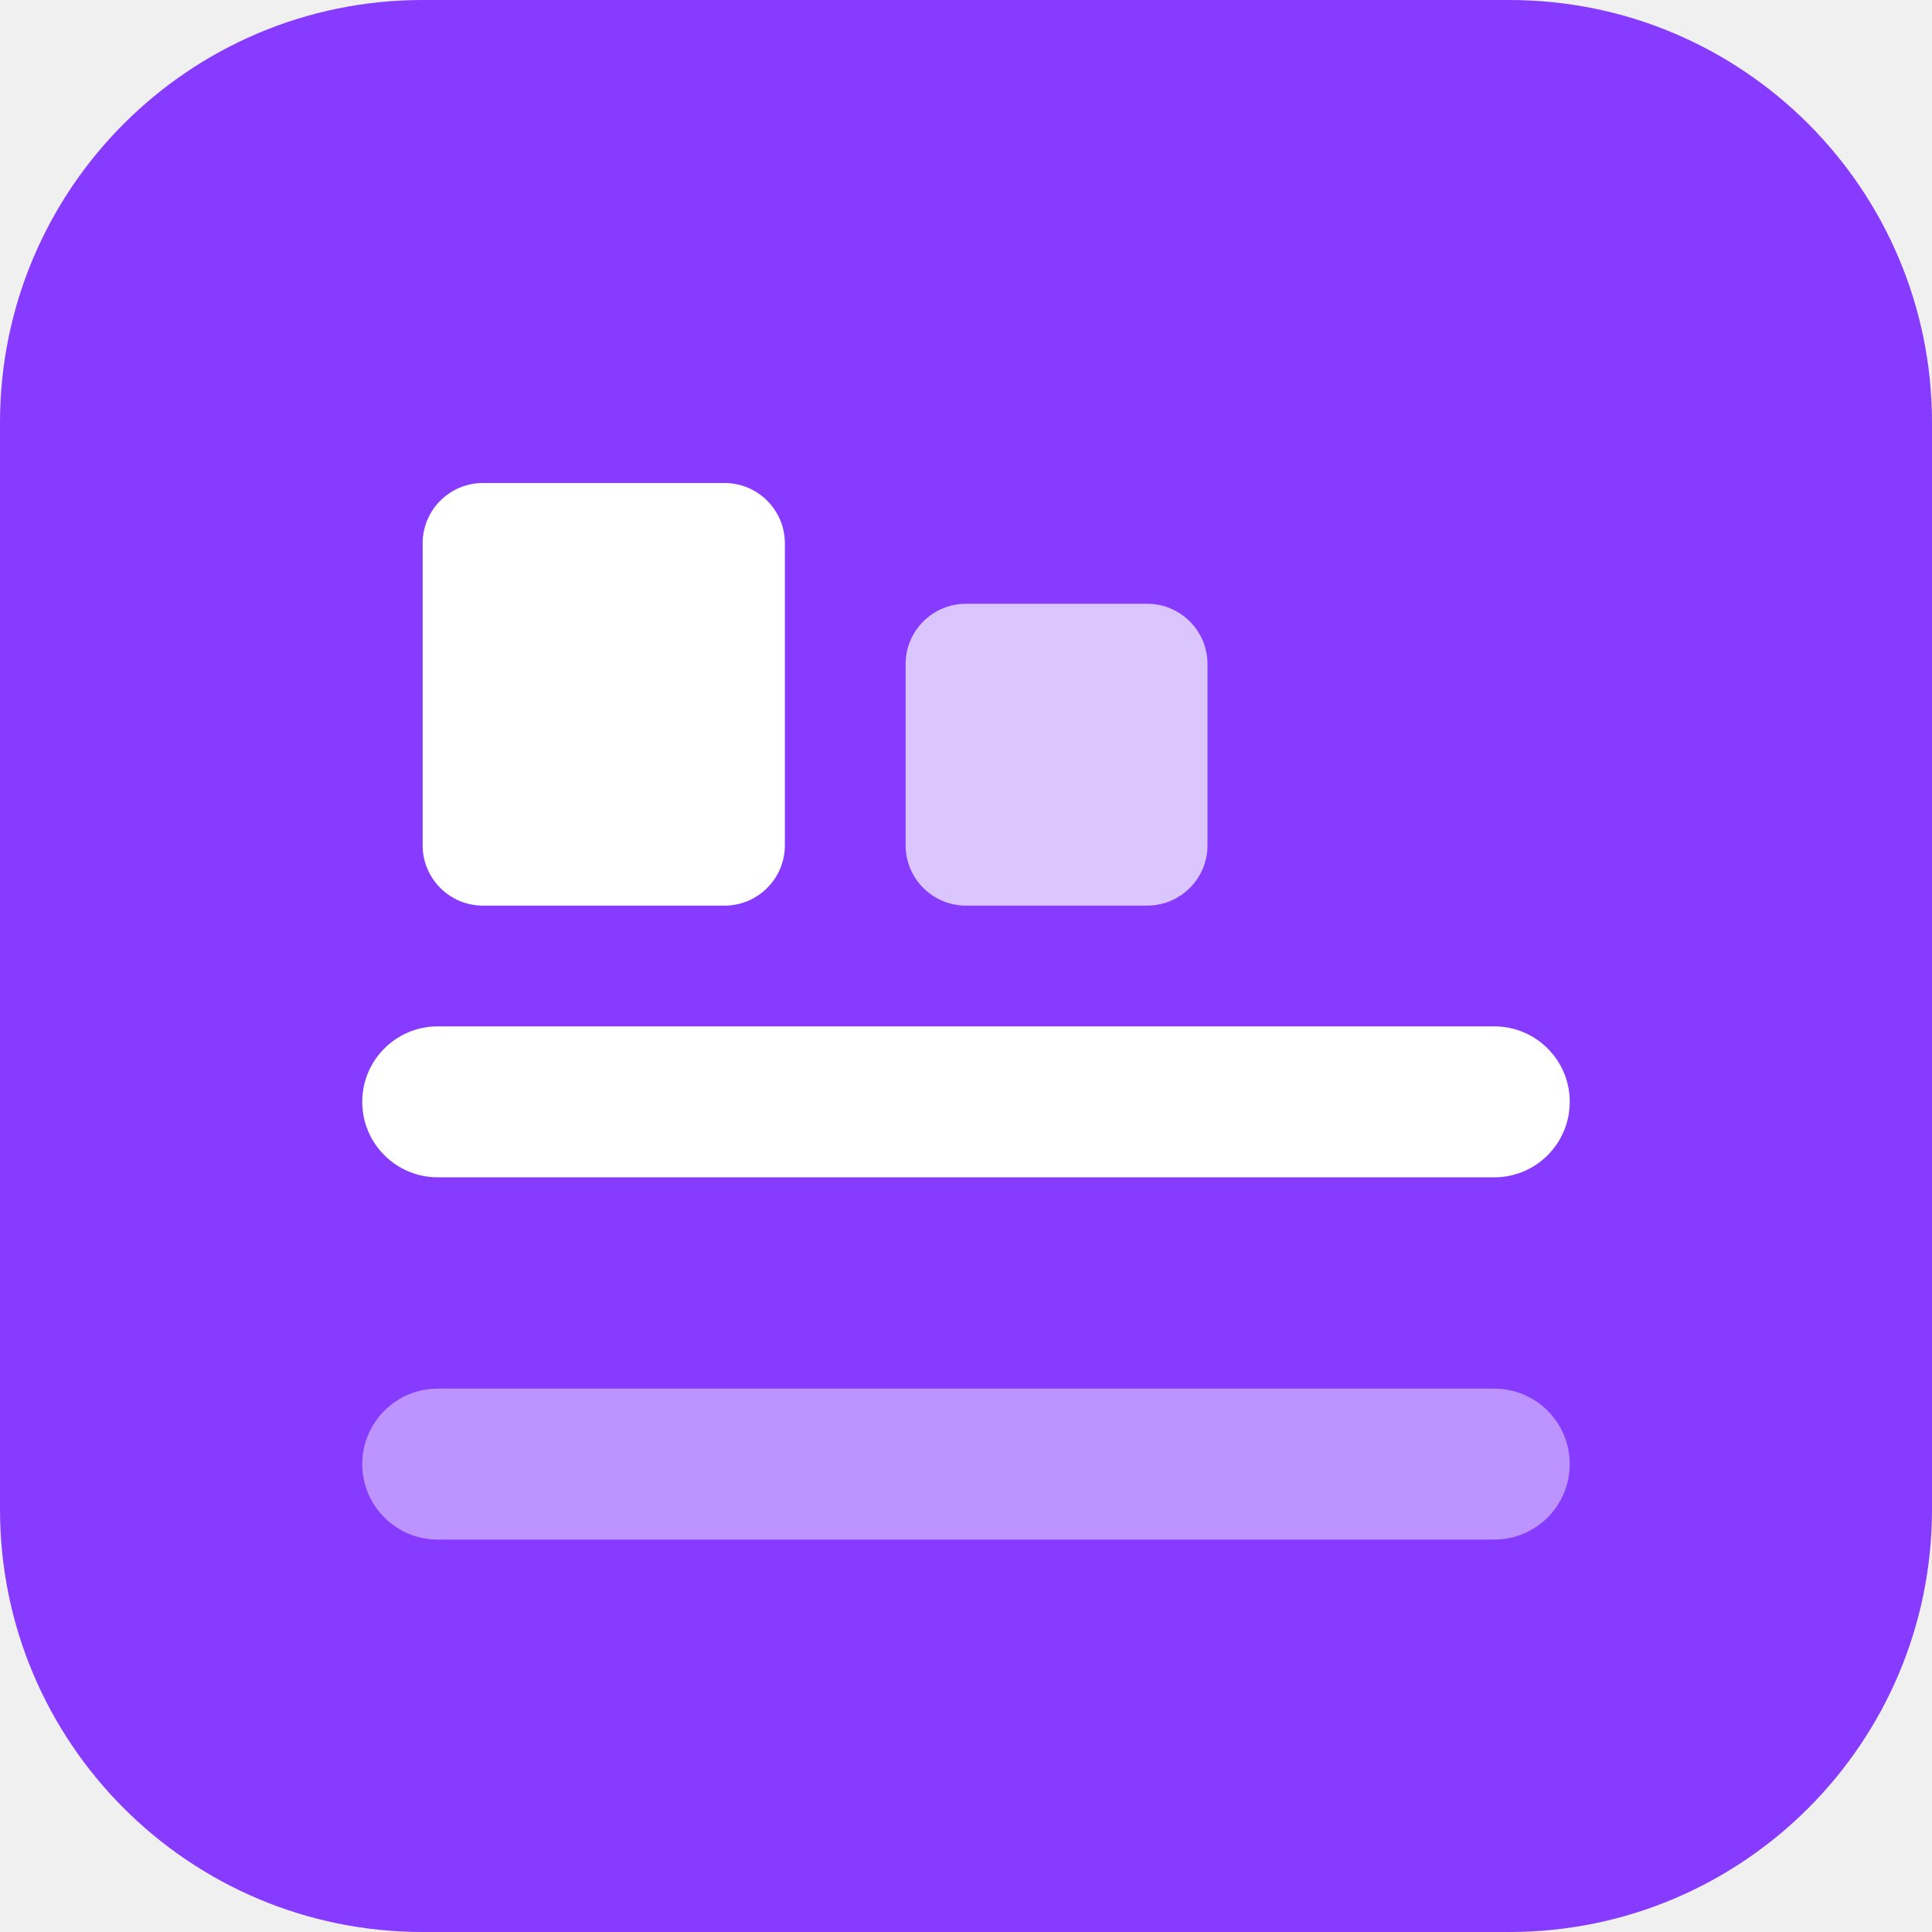
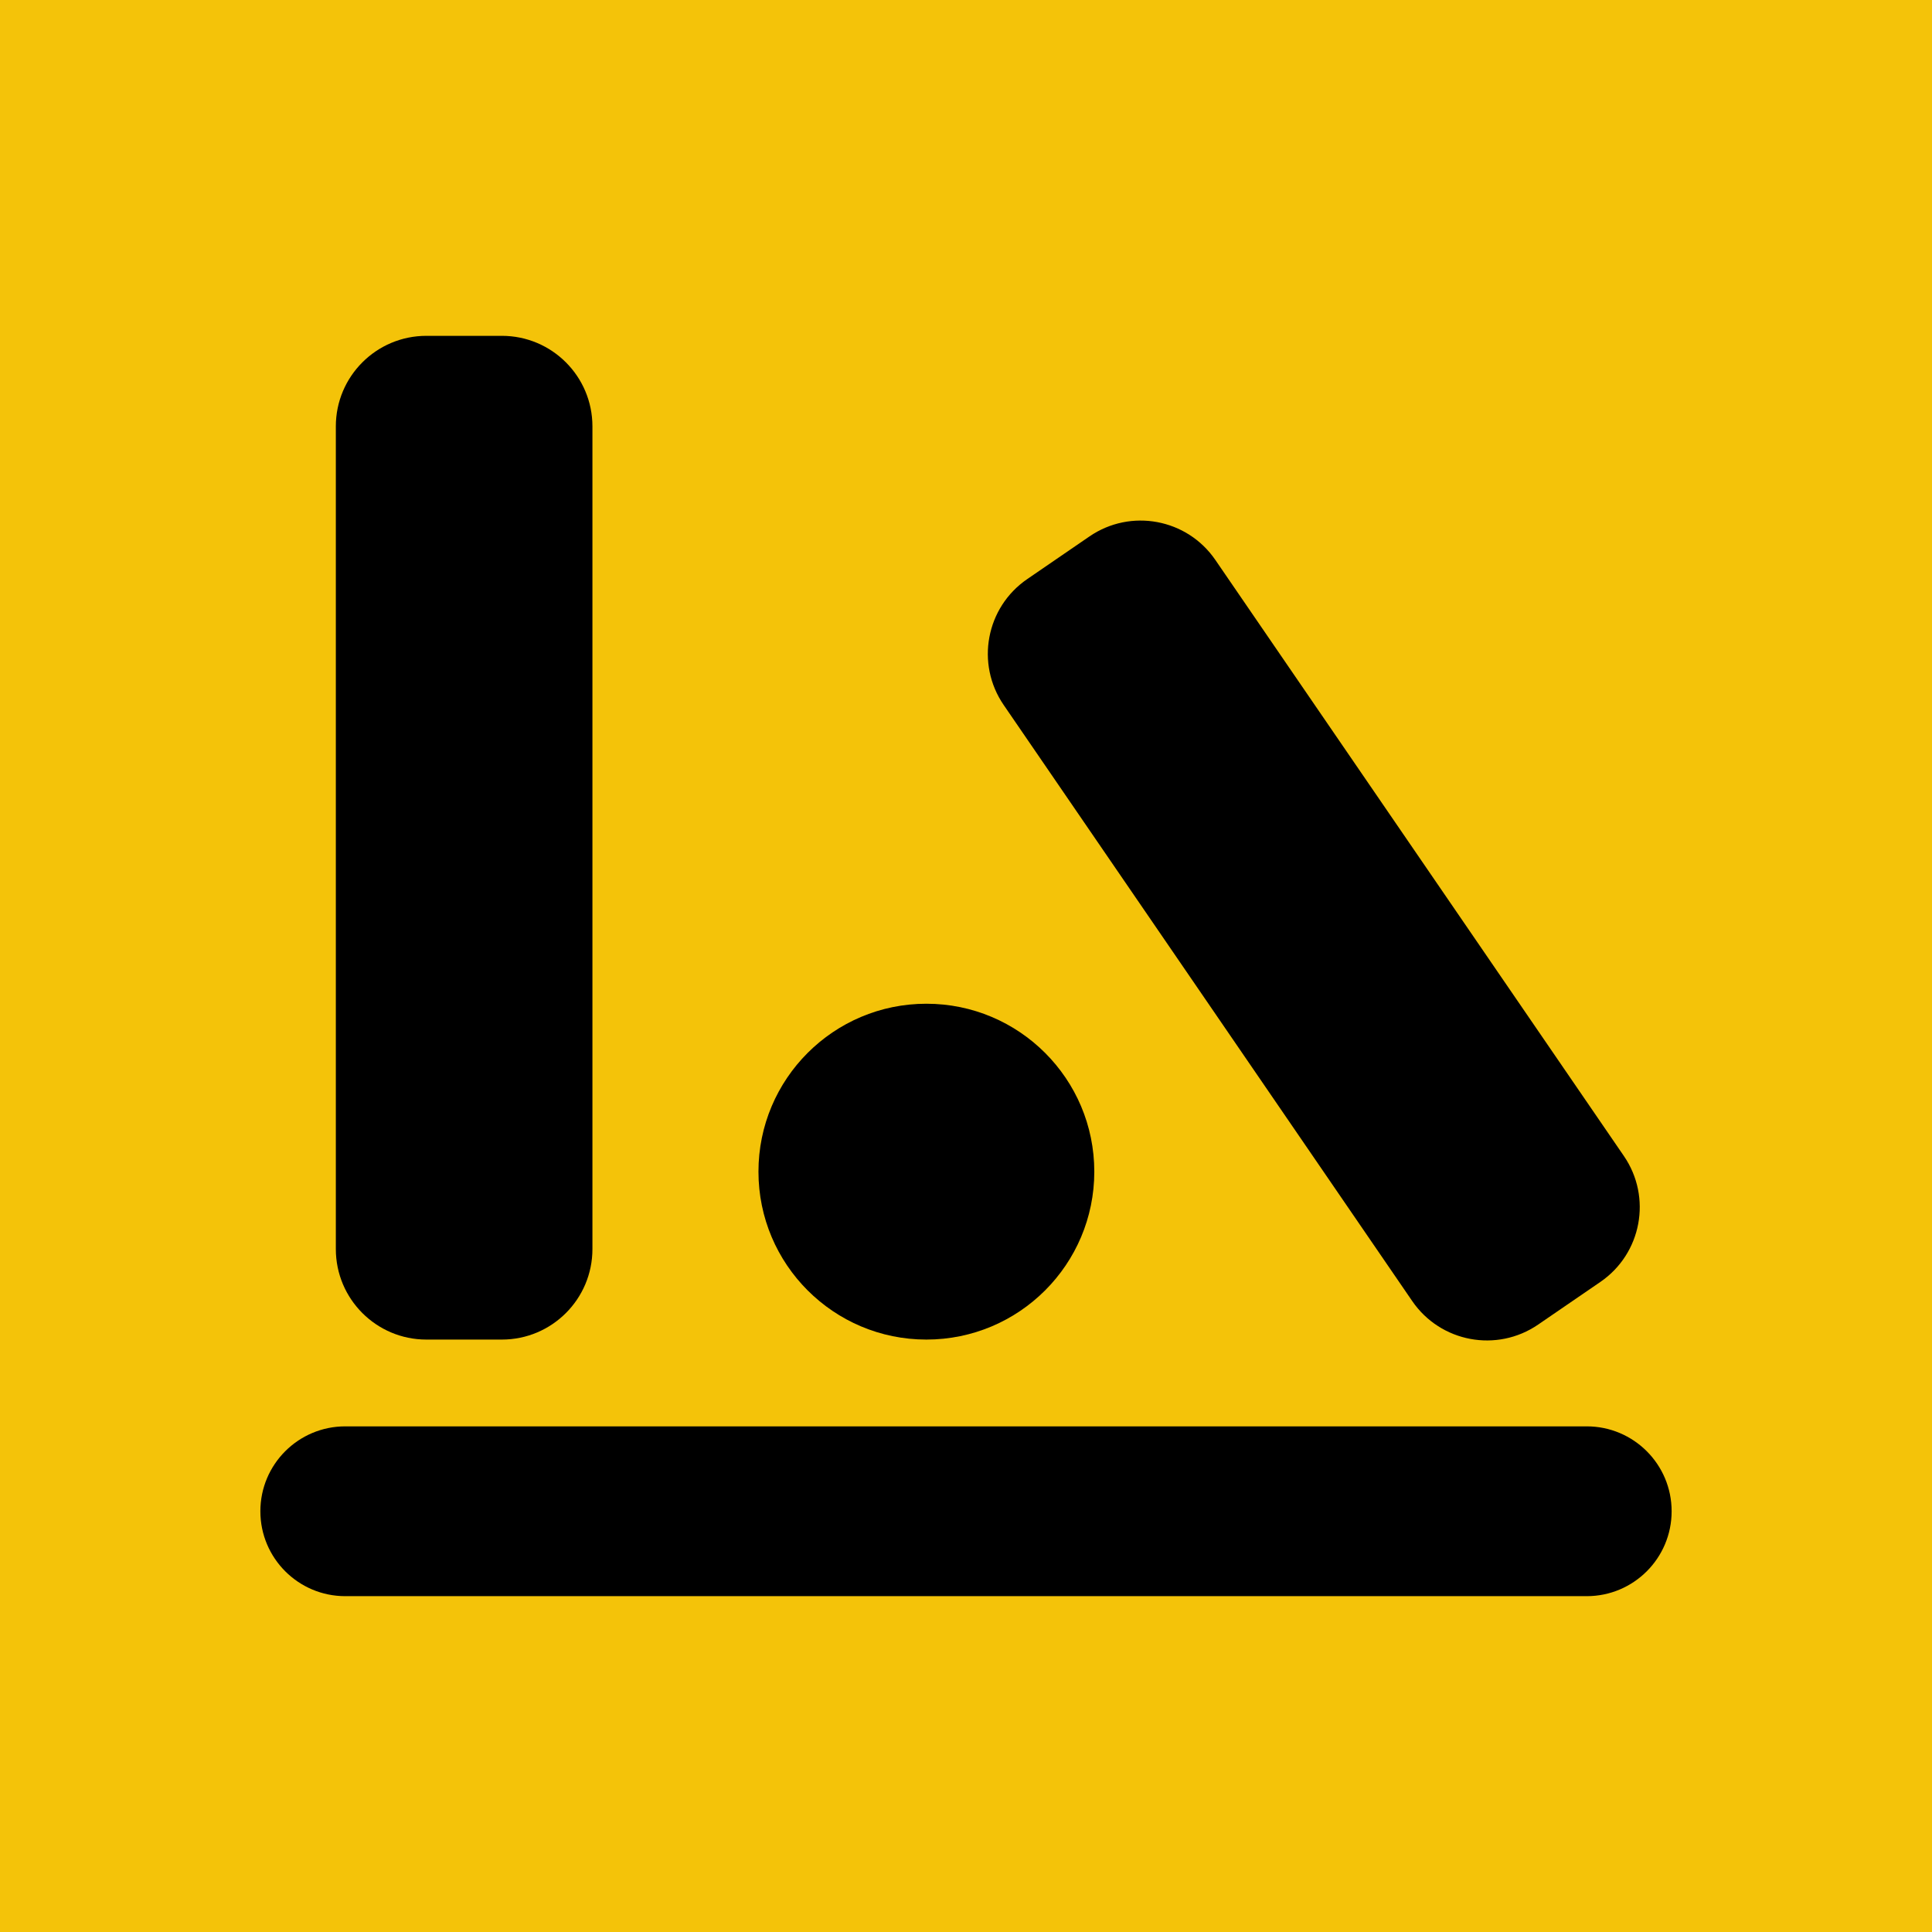
- <svg xmlns="http://www.w3.org/2000/svg" viewBox="0 0 32 32">
-   <rect width="32" height="32" rx="7" fill="#863bff" />
-   <rect x="7" y="8" width="6" height="7" rx="1" fill="#fff" />
-   <rect x="15" y="10" width="5" height="5" rx="1" fill="#fff" opacity=".7" />
-   <rect x="6" y="17" width="20" height="2.5" rx="1.25" fill="#fff" />
-   <rect x="6" y="23" width="20" height="2.5" rx="1.25" fill="#fff" opacity=".45" />
+ <svg xmlns="http://www.w3.org/2000/svg" width="512" height="512" viewBox="0 0 512 512" fill="none">
+   <rect width="512" height="512" fill="#F4C309" />
+   <rect x="69" y="378" width="374" height="45" rx="22.5" fill="black" />
+   <rect x="157" y="89" width="266" height="68" rx="24" transform="rotate(90 157 89)" fill="black" />
+   <rect x="387.825" y="364.596" width="239.506" height="68" rx="24" transform="rotate(-124.426 387.825 364.596)" fill="black" />
+   <circle cx="245.5" cy="310.5" r="44.5" fill="black" />
</svg>
